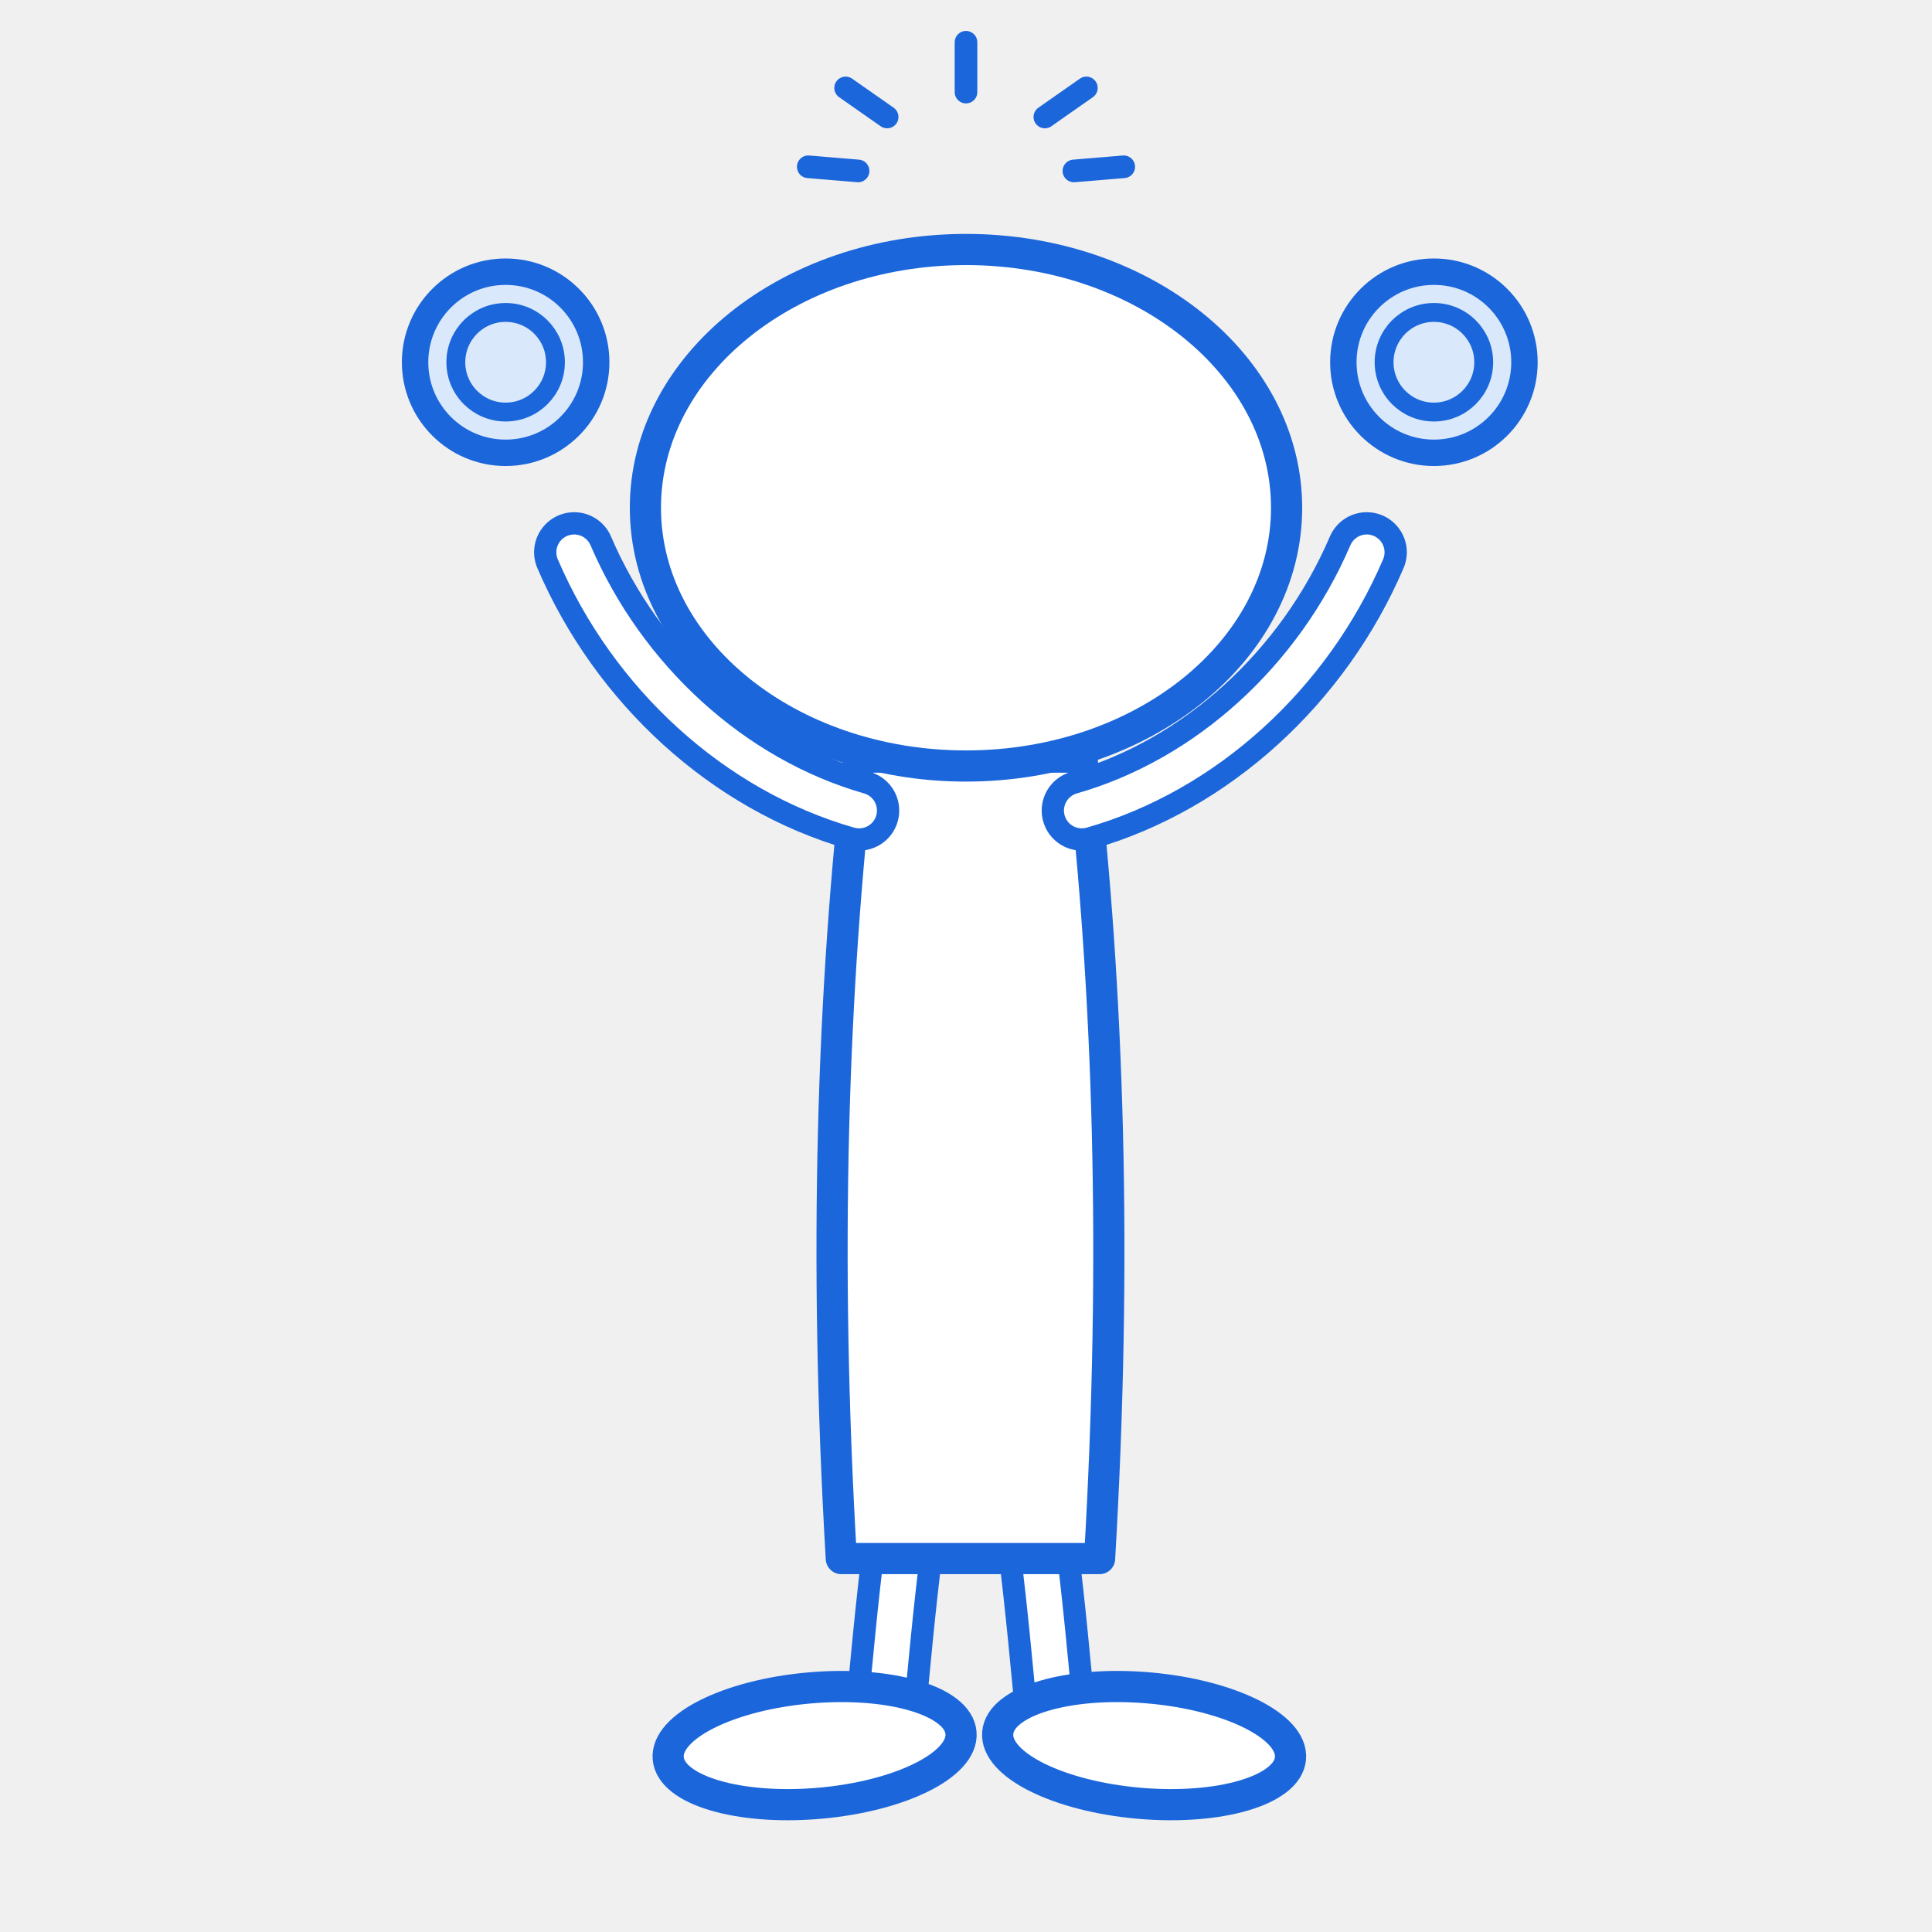
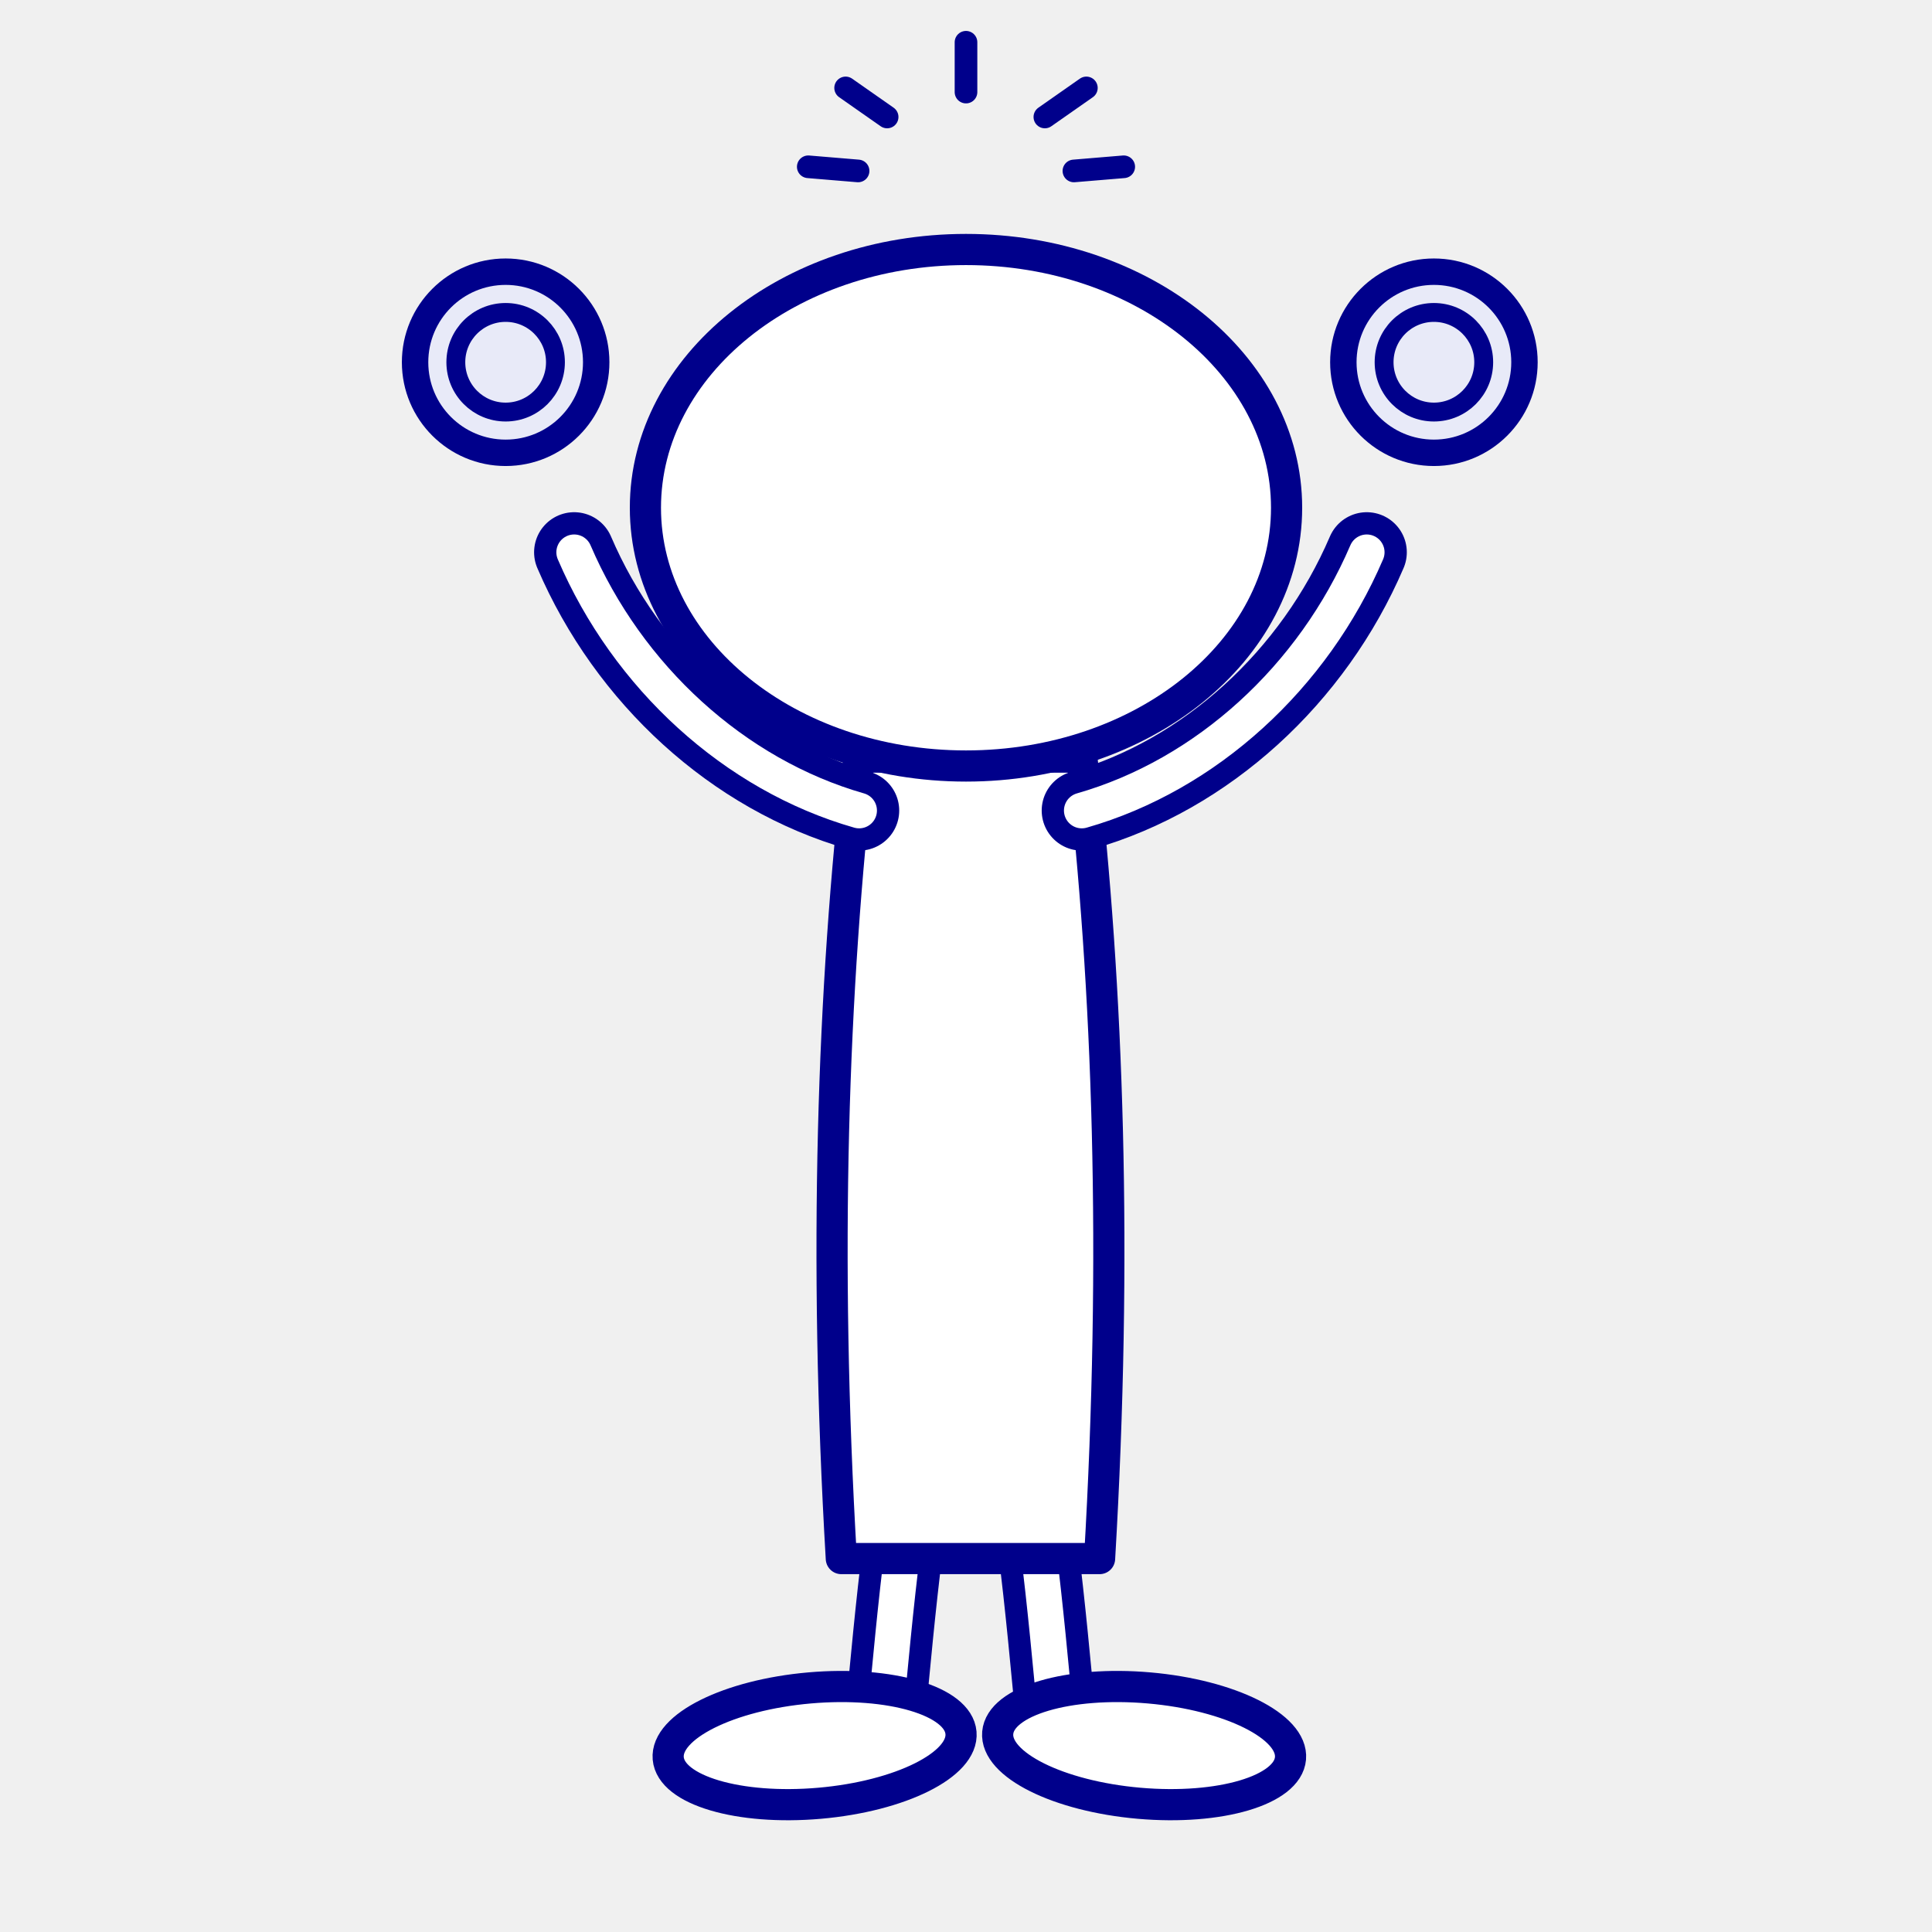
<svg xmlns="http://www.w3.org/2000/svg" width="512" height="512" viewBox="0 0 512 512">
  <g transform="translate(256 262) scale(1.18)">
-     <path d="M-14 124 C -16 140 -17 152 -18 162" fill="none" stroke="#1B66DB" stroke-width="18" stroke-linecap="round" stroke-linejoin="round" />
+     <path d="M-14 124 C -16 140 -17 152 -18 162" fill="none" stroke="#00008b" stroke-width="18" stroke-linecap="round" stroke-linejoin="round" />
    <path d="M-14 124 C -16 140 -17 152 -18 162" fill="none" stroke="#FFFFFF" stroke-width="8" stroke-linecap="round" stroke-linejoin="round" />
-     <path d="M16 124 C 18 140 19 152 20 162" fill="none" stroke="#1B66DB" stroke-width="18" stroke-linecap="round" stroke-linejoin="round" />
+     <path d="M16 124 C 18 140 19 152 20 162" fill="none" stroke="#00008b" stroke-width="18" stroke-linecap="round" stroke-linejoin="round" />
    <path d="M16 124 C 18 140 19 152 20 162" fill="none" stroke="#FFFFFF" stroke-width="8" stroke-linecap="round" stroke-linejoin="round" />
-     <ellipse cx="-34" cy="170" rx="33" ry="13" transform="rotate(-5 -34 170)" fill="#FFFFFF" stroke="#1B66DB" stroke-width="7" />
-     <ellipse cx="40" cy="170" rx="33" ry="13" transform="rotate(5 40 170)" fill="#FFFFFF" stroke="#1B66DB" stroke-width="7" />
-     <path d="M-24 -52 C -30 0 -32 60 -28 128 L 30 128 C 34 60 32 0 26 -52 Z" fill="#FFFFFF" stroke="#1B66DB" stroke-width="7" stroke-linecap="round" stroke-linejoin="round" />
-     <path d="M-24 -40 C -52 -48 -76 -70 -88 -98" fill="none" stroke="#1B66DB" stroke-width="18" stroke-linecap="round" stroke-linejoin="round" />
+     <ellipse cx="-34" cy="170" rx="33" ry="13" transform="rotate(-5 -34 170)" fill="#FFFFFF" stroke="#00008b" stroke-width="7" />
+     <ellipse cx="40" cy="170" rx="33" ry="13" transform="rotate(5 40 170)" fill="#FFFFFF" stroke="#00008b" stroke-width="7" />
+     <path d="M-24 -52 C -30 0 -32 60 -28 128 L 30 128 C 34 60 32 0 26 -52 Z" fill="#FFFFFF" stroke="#00008b" stroke-width="7" stroke-linecap="round" stroke-linejoin="round" />
+     <path d="M-24 -40 C -52 -48 -76 -70 -88 -98" fill="none" stroke="#00008b" stroke-width="18" stroke-linecap="round" stroke-linejoin="round" />
    <path d="M-24 -40 C -52 -48 -76 -70 -88 -98" fill="none" stroke="#FFFFFF" stroke-width="8" stroke-linecap="round" stroke-linejoin="round" />
-     <path d="M26 -40 C 54 -48 78 -70 90 -98" fill="none" stroke="#1B66DB" stroke-width="18" stroke-linecap="round" stroke-linejoin="round" />
+     <path d="M26 -40 C 54 -48 78 -70 90 -98" fill="none" stroke="#00008b" stroke-width="18" stroke-linecap="round" stroke-linejoin="round" />
    <path d="M26 -40 C 54 -48 78 -70 90 -98" fill="none" stroke="#FFFFFF" stroke-width="8" stroke-linecap="round" stroke-linejoin="round" />
-     <ellipse cx="0" cy="-108" rx="72" ry="58" fill="#FFFFFF" stroke="#1B66DB" stroke-width="7" />
+     <ellipse cx="0" cy="-108" rx="72" ry="58" fill="#FFFFFF" stroke="#00008b" stroke-width="7" />
  </g>
-   <circle cx="134" cy="96" r="24" fill="#D9E8FB" stroke="#1B66DB" stroke-width="7" />
-   <circle cx="134" cy="96" r="13.2" fill="none" stroke="#1B66DB" stroke-width="5" />
-   <circle cx="380" cy="96" r="24" fill="#D9E8FB" stroke="#1B66DB" stroke-width="7" />
-   <circle cx="380" cy="96" r="13.2" fill="none" stroke="#1B66DB" stroke-width="5" />
-   <path d="M235.1 31 L224.1 23.3" fill="none" stroke="#1B66DB" stroke-width="6" stroke-linecap="round" stroke-linejoin="round" />
-   <path d="M256 24.4 L256 11.2" fill="none" stroke="#1B66DB" stroke-width="6" stroke-linecap="round" stroke-linejoin="round" />
-   <path d="M276.9 31 L287.9 23.3" fill="none" stroke="#1B66DB" stroke-width="6" stroke-linecap="round" stroke-linejoin="round" />
-   <path d="M227.4 45.3 L214.2 44.2" fill="none" stroke="#1B66DB" stroke-width="6" stroke-linecap="round" stroke-linejoin="round" />
-   <path d="M284.6 45.3 L297.8 44.2" fill="none" stroke="#1B66DB" stroke-width="6" stroke-linecap="round" stroke-linejoin="round" />
+   <circle cx="134" cy="96" r="24" fill="#e8eaf8" stroke="#00008b" stroke-width="7" />
+   <circle cx="134" cy="96" r="13.2" fill="none" stroke="#00008b" stroke-width="5" />
+   <circle cx="380" cy="96" r="24" fill="#e8eaf8" stroke="#00008b" stroke-width="7" />
+   <circle cx="380" cy="96" r="13.2" fill="none" stroke="#00008b" stroke-width="5" />
+   <path d="M235.1 31 L224.1 23.3" fill="none" stroke="#00008b" stroke-width="6" stroke-linecap="round" stroke-linejoin="round" />
+   <path d="M256 24.4 L256 11.2" fill="none" stroke="#00008b" stroke-width="6" stroke-linecap="round" stroke-linejoin="round" />
+   <path d="M276.9 31 L287.9 23.3" fill="none" stroke="#00008b" stroke-width="6" stroke-linecap="round" stroke-linejoin="round" />
+   <path d="M227.4 45.3 L214.2 44.2" fill="none" stroke="#00008b" stroke-width="6" stroke-linecap="round" stroke-linejoin="round" />
+   <path d="M284.6 45.3 L297.8 44.2" fill="none" stroke="#00008b" stroke-width="6" stroke-linecap="round" stroke-linejoin="round" />
</svg>
